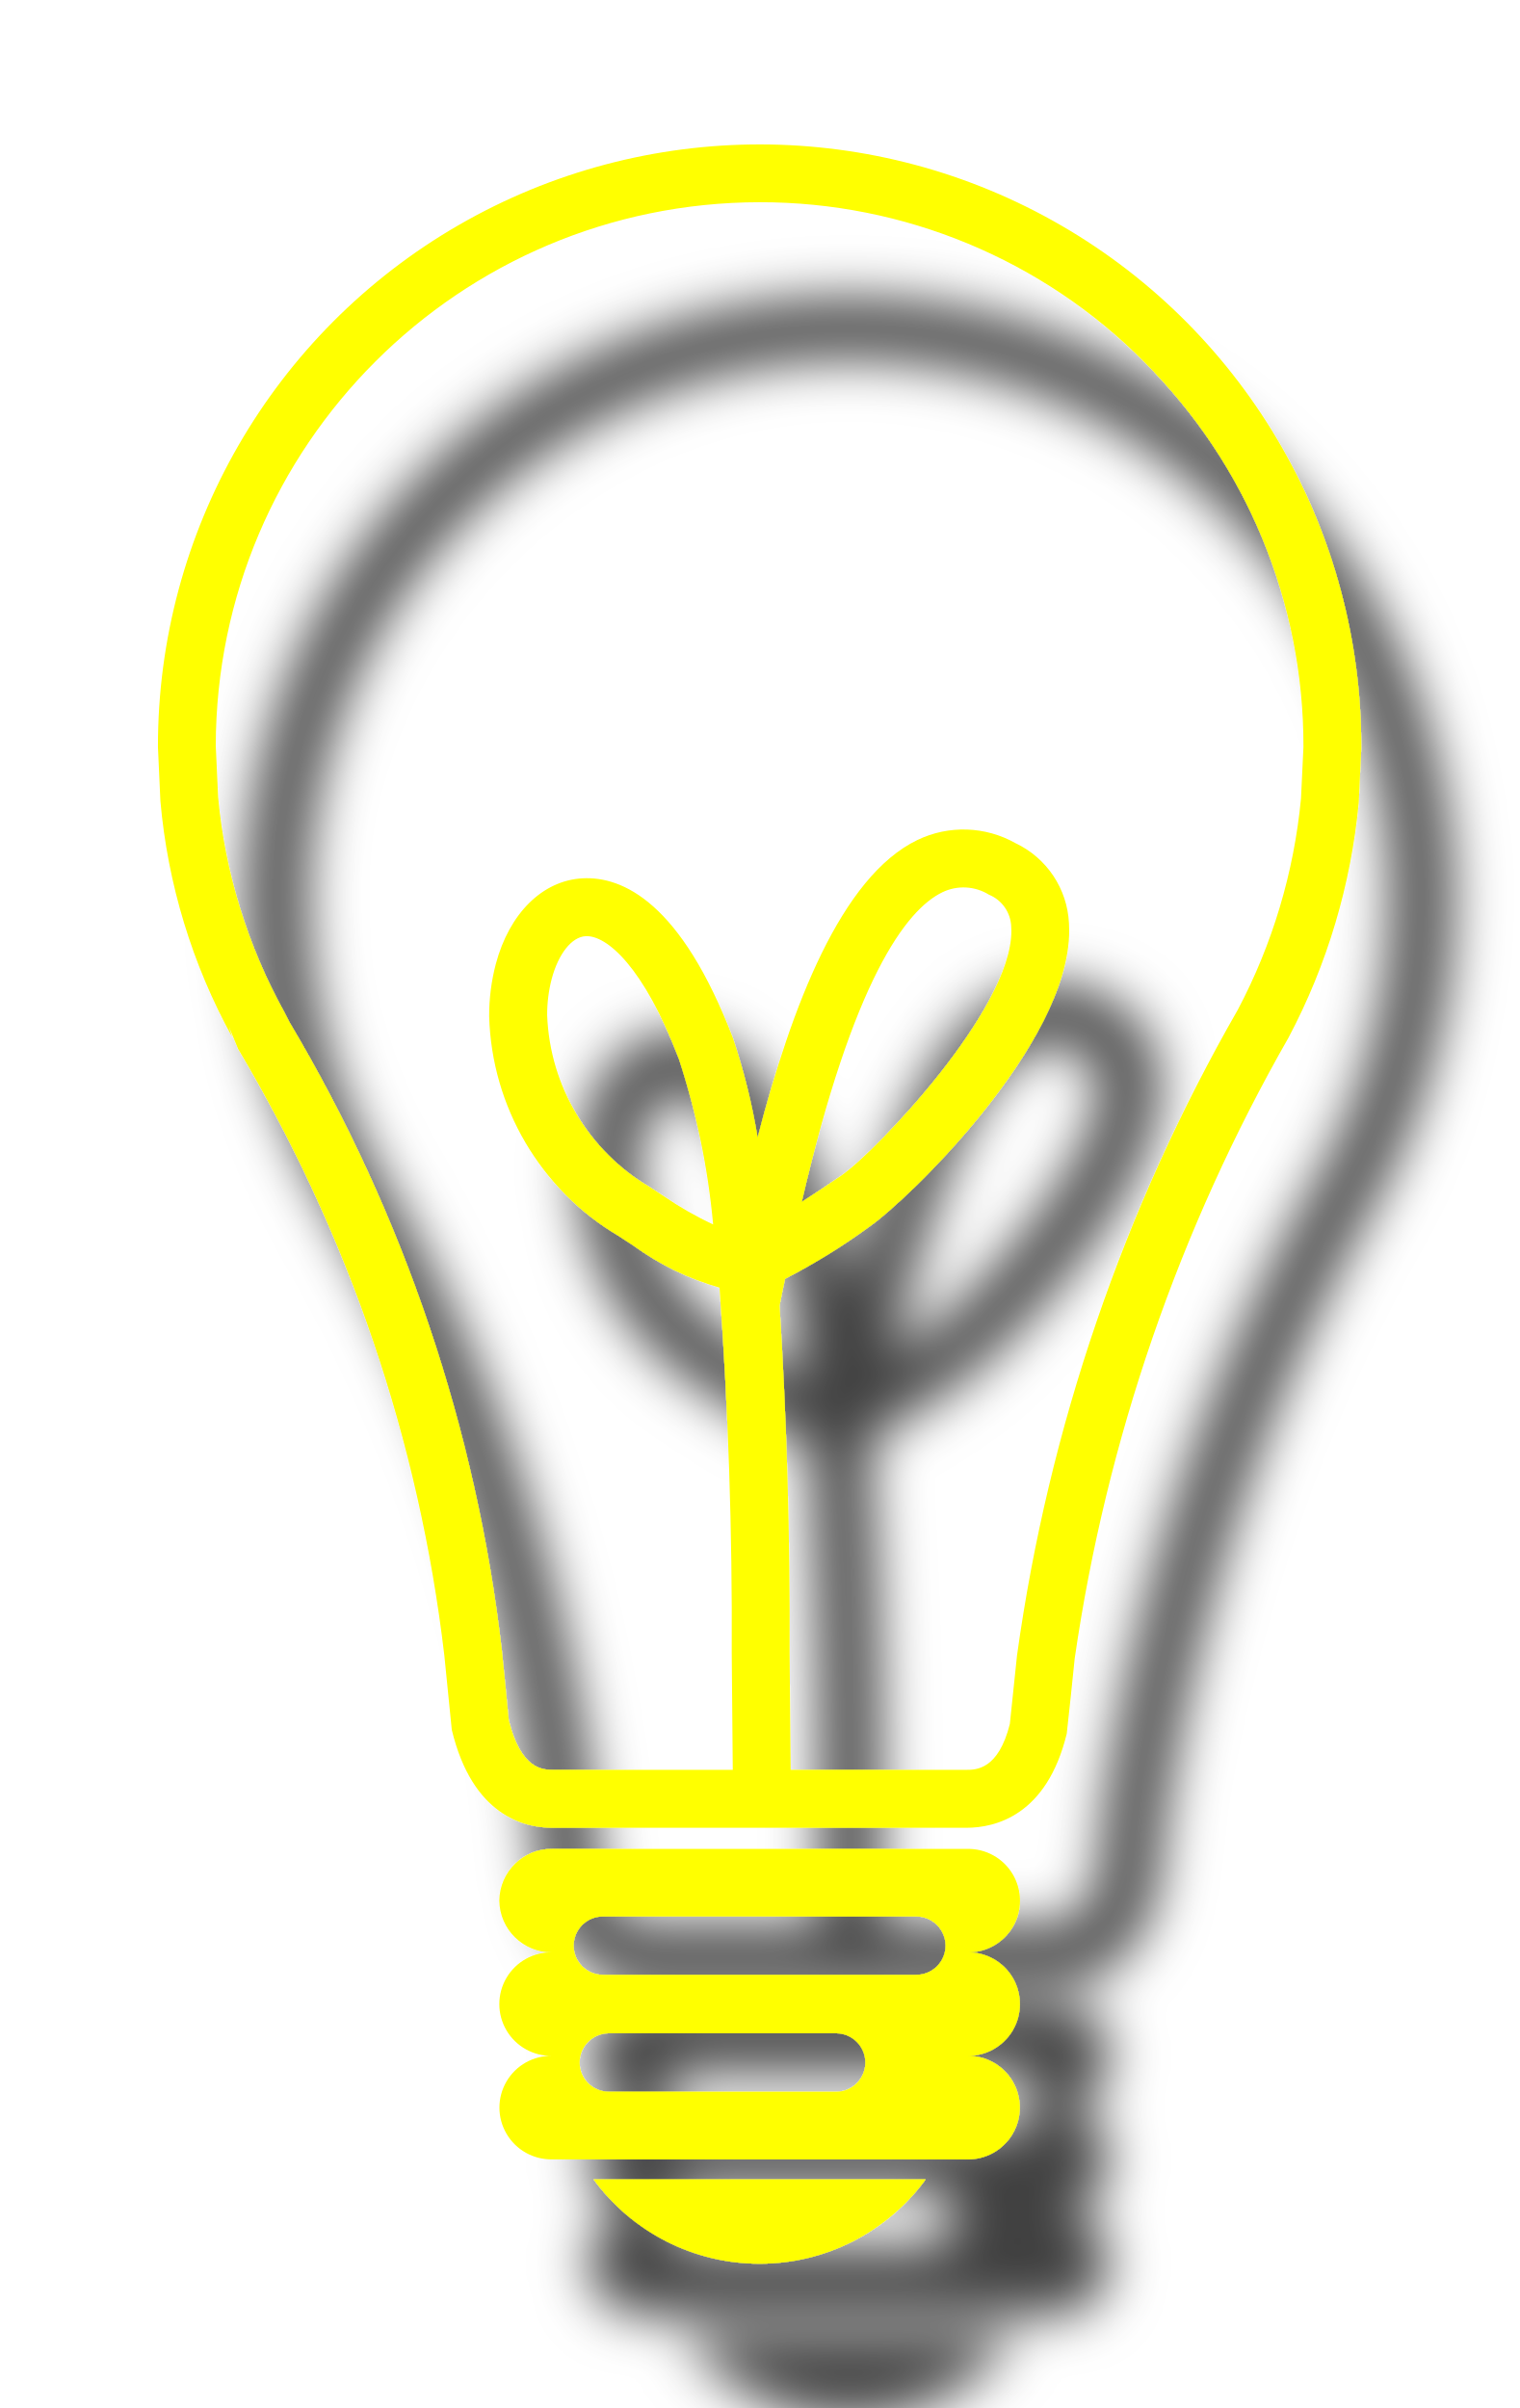
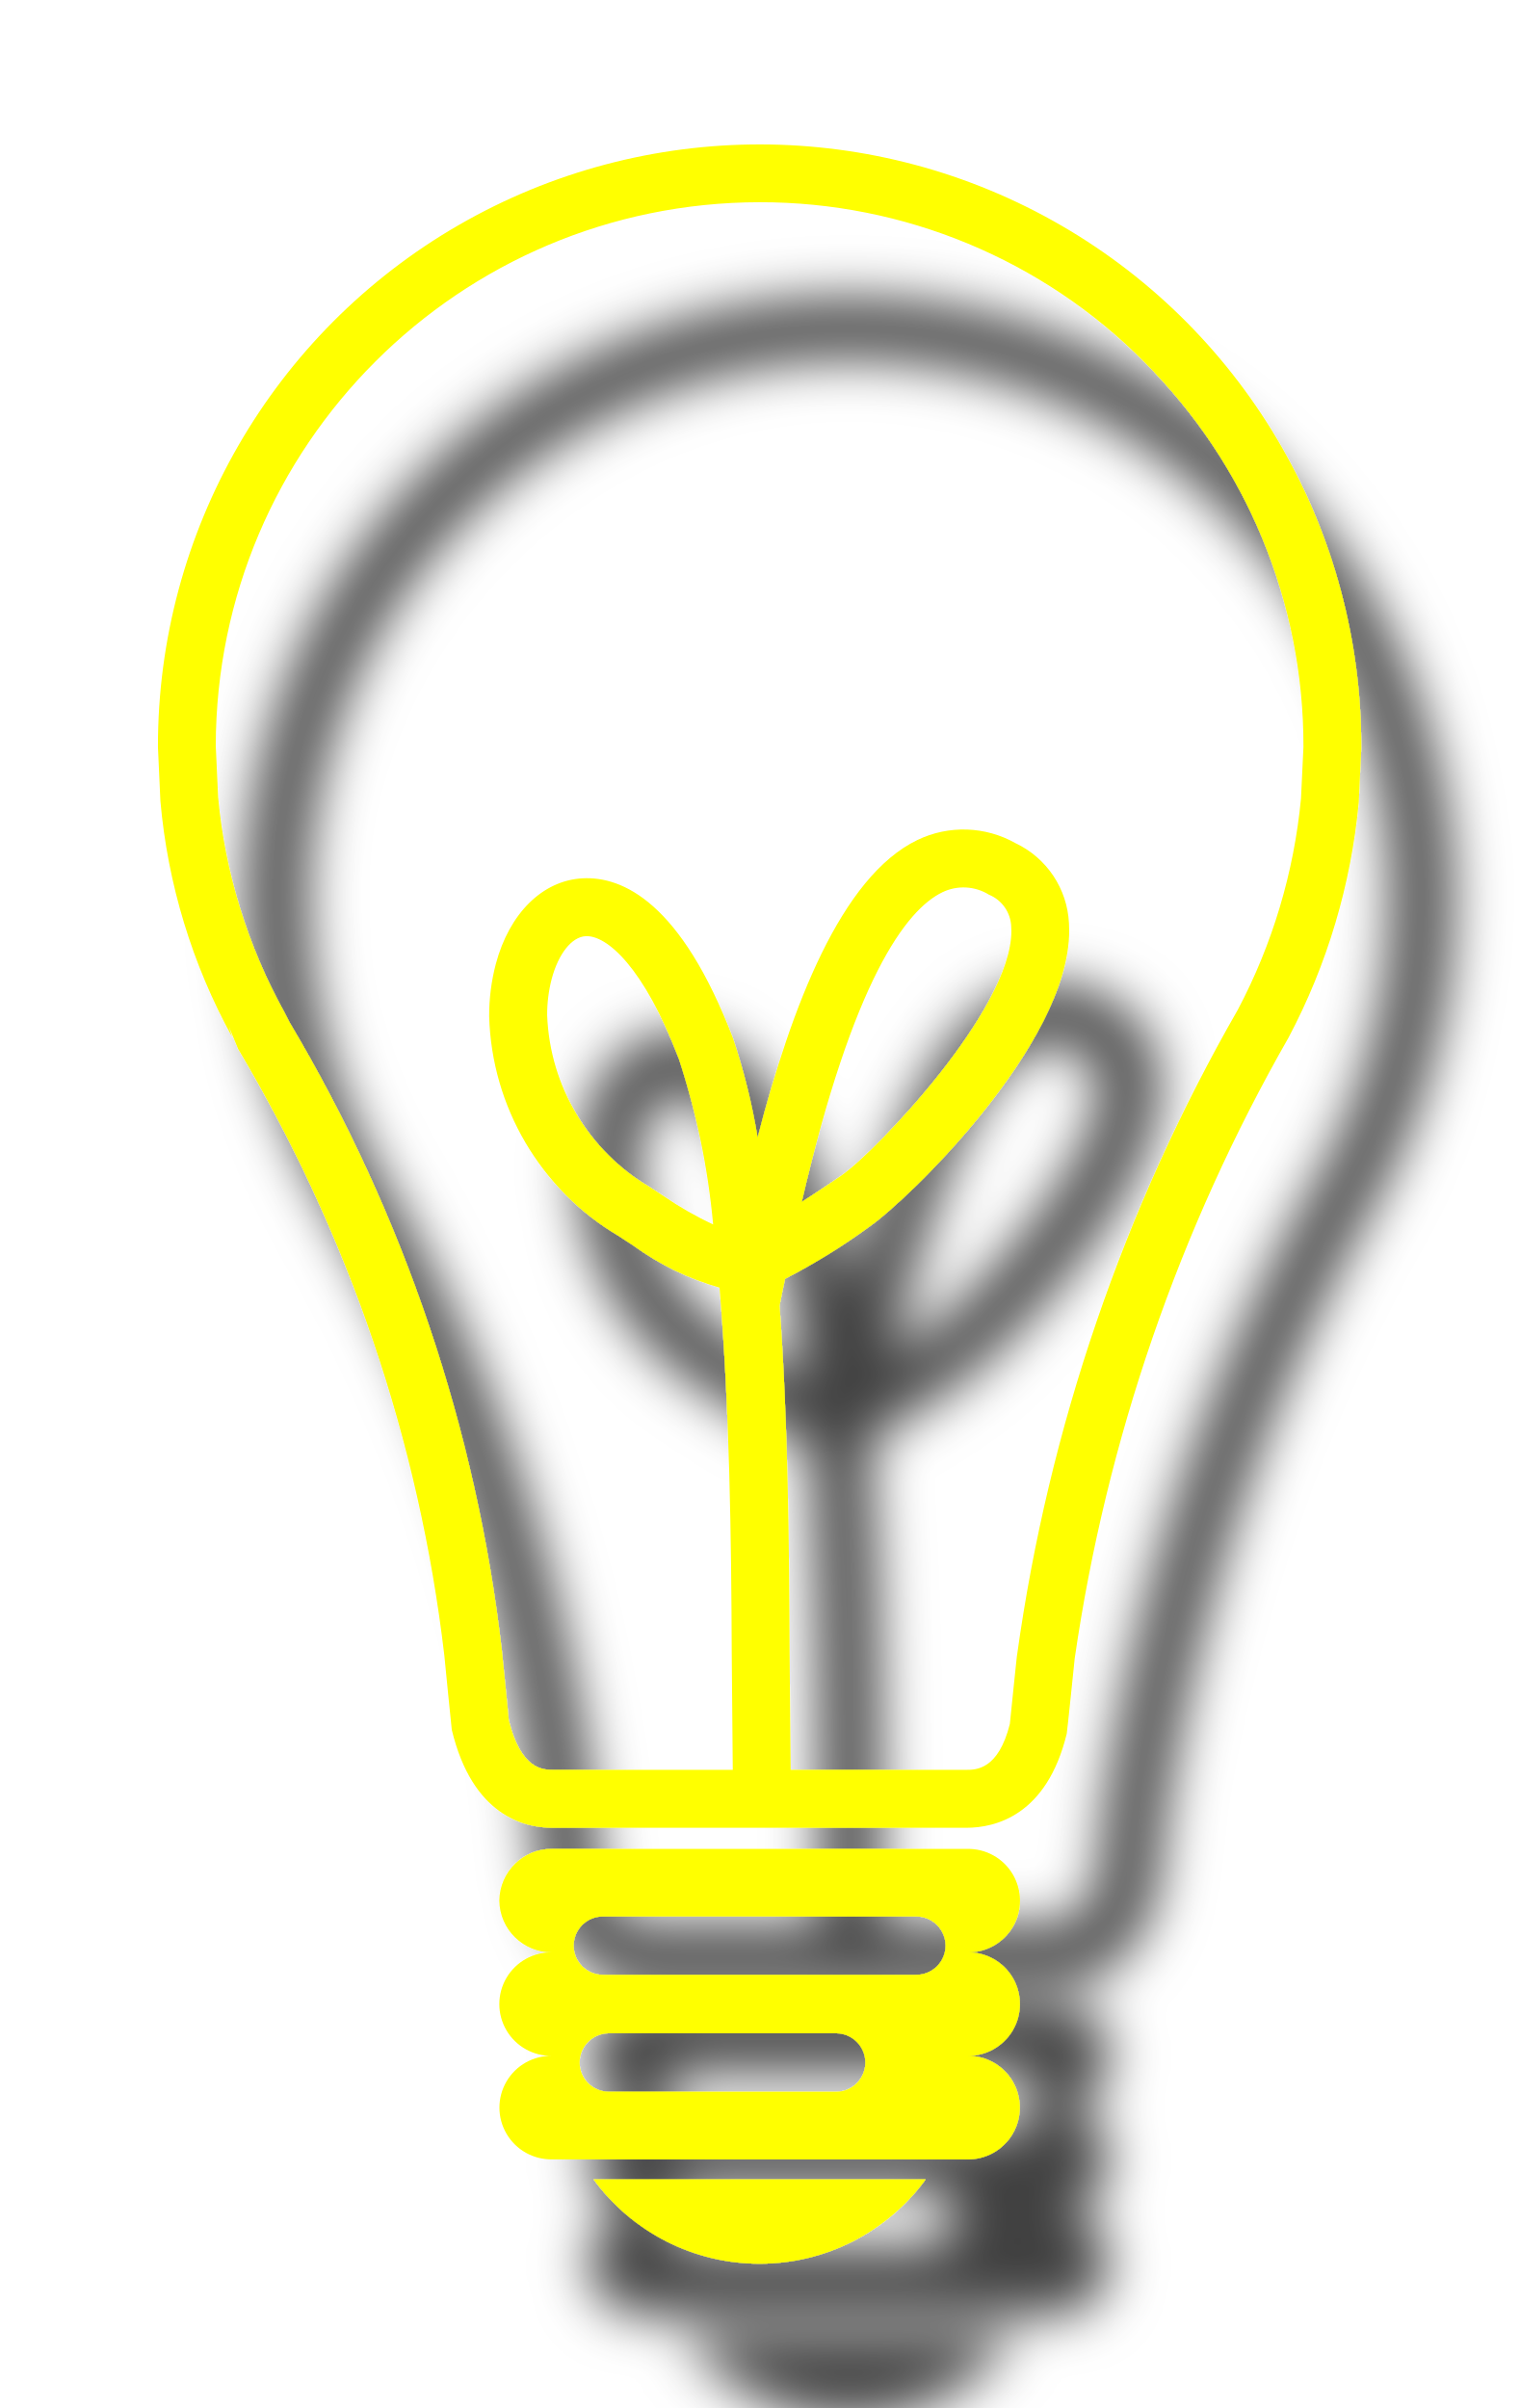
<svg xmlns="http://www.w3.org/2000/svg" preserveAspectRatio="xMidYMid" width="288.938" height="458" viewBox="0 0 288.938 458">
  <defs>
    <style>
      .cls-1 {
        fill: #ff0;
        filter: url(#filter-1);
        fill-rule: evenodd;
      }
    </style>
    <filter filterUnits="userSpaceOnUse" id="filter-1">
      <feGaussianBlur result="blur-1" stdDeviation="5.196" in="SourceAlpha" />
      <feFlood result="flood-1" flood-opacity="0.75" />
      <feComposite result="composite-1" operator="in" in2="blur-1" />
      <feOffset result="offset-1" dx="17" dy="29.445" />
      <feBlend result="blend-1" in="SourceGraphic" />
    </filter>
  </defs>
-   <path d="M258.415,152.621a119.132,119.132,0,0,1-13.335,44.708,335,335,0,0,0-40.676,118.082,1401.753,1401.753,0,0,1-1.521,14.349c-3.798,15.56-13.592,17.884-19.094,17.884H105.138c-5.49,0-15.279-2.324-19.212-18.632a2411.373,2411.373,0,0,1-1.419-14.161,291.551,291.551,0,0,0-39.21-115.336l-1.783-4.301,0.65,2.051a113.927,113.927,0,0,1-13.657-44.892,6427.12,6427.12,0,0,1-0.468-10.29,114.43,114.43,0,1,1,228.859,0.258,6275.892,6275.892,0,0,1-0.483,10.28ZM217.626,68.833a102.939,102.939,0,0,0-73.149-30.371A103.548,103.548,0,0,0,41.037,141.83a5946,5946,0,0,1,0.447,9.789,103.817,103.817,0,0,0,12.533,40.785l1.038,2.019A301.65,301.65,0,0,1,95.484,314.211c0,0.028,0,0.054,0,0.081a1256.482,1256.482,0,0,1,1.268,12.868c2.321,9.456,6.571,9.462,8.386,9.462h34.228l-0.197-22.217a901.464,901.464,0,0,0-2.316-69.493,52.574,52.574,0,0,1-16.429-8.035l-2.859-1.858a50.124,50.124,0,0,1-24.531-41.71,38.6,38.6,0,0,1,1.263-9.952c2.568-9.654,8.897-15.903,16.51-16.302,7.597-0.398,18.718,4.553,28.593,30.42a121.2,121.2,0,0,1,4.691,18.912c6.447-24.967,15.892-49.633,30.387-56.619a20.173,20.173,0,0,1,18.686,0.614,17.8,17.8,0,0,1,10.144,15.204,25.6,25.6,0,0,1,0.043,1.421c0,21.62-30.635,51.156-37.953,56.269a119.672,119.672,0,0,1-16.08,9.946,175.235,175.235,0,0,0-0.462,2.153,1609.591,1609.591,0,0,1-0.591,2.965,971.354,971.354,0,0,1,1.907,66.028l0.199,22.254h33.418c1.821,0,6.093,0,8.274-8.73a1770.653,1770.653,0,0,1,1.365-13.041A341.245,341.245,0,0,1,235.421,192.05a107.8,107.8,0,0,0,12.017-40.188,5837.269,5837.269,0,0,1,0.463-9.779,103,103,0,0,0-30.275-73.25Zm-81.998,164.05a142.816,142.816,0,0,0-6.5-31.469c-6.711-17.572-13.754-23.562-17.741-23.352,-2.648,0.14-5.185,3.331-6.463,8.137a26.915,26.915,0,0,0-0.86,6.905,39.726,39.726,0,0,0,19.476,32.659l2.88,1.872a64.364,64.364,0,0,0,9.208,5.248Zm16.844-4.257a258.239,258.239,0,0,0,7.5-4.999c6.893-4.813,32.381-31.577,32.381-46.524a13.95,13.95,0,0,0-0.026-0.801,6.847,6.847,0,0,0-4.24-6.135,9.217,9.217,0,0,0-8.838-0.469c-6.973,3.363-16.956,16.754-26.777,58.928ZM94.963,361.482a9.95,9.95,0,0,1,10.069-9.822h78.875a9.841,9.841,0,1,1,0,19.676,9.844,9.844,0,1,1,0,19.683,9.848,9.848,0,1,1,0,19.692H105.032a9.848,9.848,0,1,1,0-19.692,9.844,9.844,0,1,1,0-19.683,9.964,9.964,0,0,1-10.069-9.854Zm20.755,36.372h43.378a5.563,5.563,0,0,0,0-11.125H115.718a5.563,5.563,0,0,0,0,11.125Zm-0.995-22.239h59.492a5.555,5.555,0,1,0,0-11.109H114.723a5.555,5.555,0,1,0,0,11.109Zm29.754,54.945a39.12,39.12,0,0,1-31.586-16.038h63.161a39.1,39.1,0,0,1-31.575,16.038Z" class="cls-1" />
+   <path d="M258.415,152.621a119.132,119.132,0,0,1-13.335,44.708,335,335,0,0,0-40.676,118.082c0,0-1.392,13.601-1.521,14.349-3.798,15.56-13.592,17.884-19.094,17.884H105.138c-5.49,0-15.279-2.324-19.212-18.632,0,0-1.391-13.601-1.419-14.161a291.551,291.551,0,0,0-39.21-115.336l-1.783-4.301,0.65,2.051a113.927,113.927,0,0,1-13.657-44.892c0,0-0.462-10.037-0.468-10.29a114.43,114.43,0,1,1,228.859,0.258c0,0-0.466,10.038-0.483,10.28ZM217.626,68.833a102.939,102.939,0,0,0-73.149-30.371A103.548,103.548,0,0,0,41.037,141.83c0,0,0.447,9.671,0.447,9.789a103.817,103.817,0,0,0,12.533,40.785l1.038,2.019A301.65,301.65,0,0,1,95.484,314.211c0,0.028,0,0.054,0,0.081,0,0,1.268,12.416,1.268,12.868,2.321,9.456,6.571,9.462,8.386,9.462h34.228l-0.197-22.217c-0.075-21.238-0.397-46.597-2.316-69.493a52.574,52.574,0,0,1-16.429-8.035l-2.859-1.858a50.124,50.124,0,0,1-24.531-41.71,38.6,38.6,0,0,1,1.263-9.952c2.568-9.654,8.897-15.903,16.51-16.302,7.597-0.398,18.718,4.553,28.593,30.42a121.2,121.2,0,0,1,4.691,18.912c6.447-24.967,15.892-49.633,30.387-56.619a20.173,20.173,0,0,1,18.686,0.614,17.8,17.8,0,0,1,10.144,15.204c0.026,0.468,0.043,0.942,0.043,1.421,0,21.62-30.635,51.156-37.953,56.269a119.672,119.672,0,0,1-16.08,9.946c-0.156,0.77-0.312,1.367-0.462,2.153,0,0-0.499,2.513-0.591,2.965,1.628,22.179,1.838,45.979,1.907,66.028l0.199,22.254h33.418c1.821,0,6.093,0,8.274-8.73,0,0,1.391-13.6,1.365-13.041A341.245,341.245,0,0,1,235.421,192.05a107.8,107.8,0,0,0,12.017-40.188c0,0,0.457-9.768,0.463-9.779a103,103,0,0,0-30.275-73.25Zm-81.998,164.05a142.816,142.816,0,0,0-6.5-31.469c-6.711-17.572-13.754-23.562-17.741-23.352-2.648,0.14-5.185,3.331-6.463,8.137a26.915,26.915,0,0,0-0.86,6.905,39.726,39.726,0,0,0,19.476,32.659l2.88,1.872a64.364,64.364,0,0,0,9.208,5.248Zm16.844-4.257c2.305-1.517,4.26-2.734,7.5-4.999,6.893-4.813,32.381-31.577,32.381-46.524,0-0.274-0.011-0.538-0.026-0.801a6.847,6.847,0,0,0-4.24-6.135,9.217,9.217,0,0,0-8.838-0.469c-6.973,3.363-16.956,16.754-26.777,58.928ZM94.963,361.482a9.95,9.95,0,0,1,10.069-9.822h78.875a9.841,9.841,0,1,1,0,19.676,9.844,9.844,0,1,1,0,19.683,9.848,9.848,0,1,1,0,19.692H105.032a9.848,9.848,0,1,1,0-19.692,9.844,9.844,0,1,1,0-19.683,9.964,9.964,0,0,1-10.069-9.854Zm20.755,36.372h43.378a5.563,5.563,0,0,0,0-11.125H115.718a5.563,5.563,0,0,0,0,11.125Zm-0.995-22.239h59.492a5.555,5.555,0,1,0,0-11.109H114.723a5.555,5.555,0,1,0,0,11.109Zm29.754,54.945a39.12,39.12,0,0,1-31.586-16.038h63.161a39.1,39.1,0,0,1-31.575,16.038Z" class="cls-1" />
</svg>
